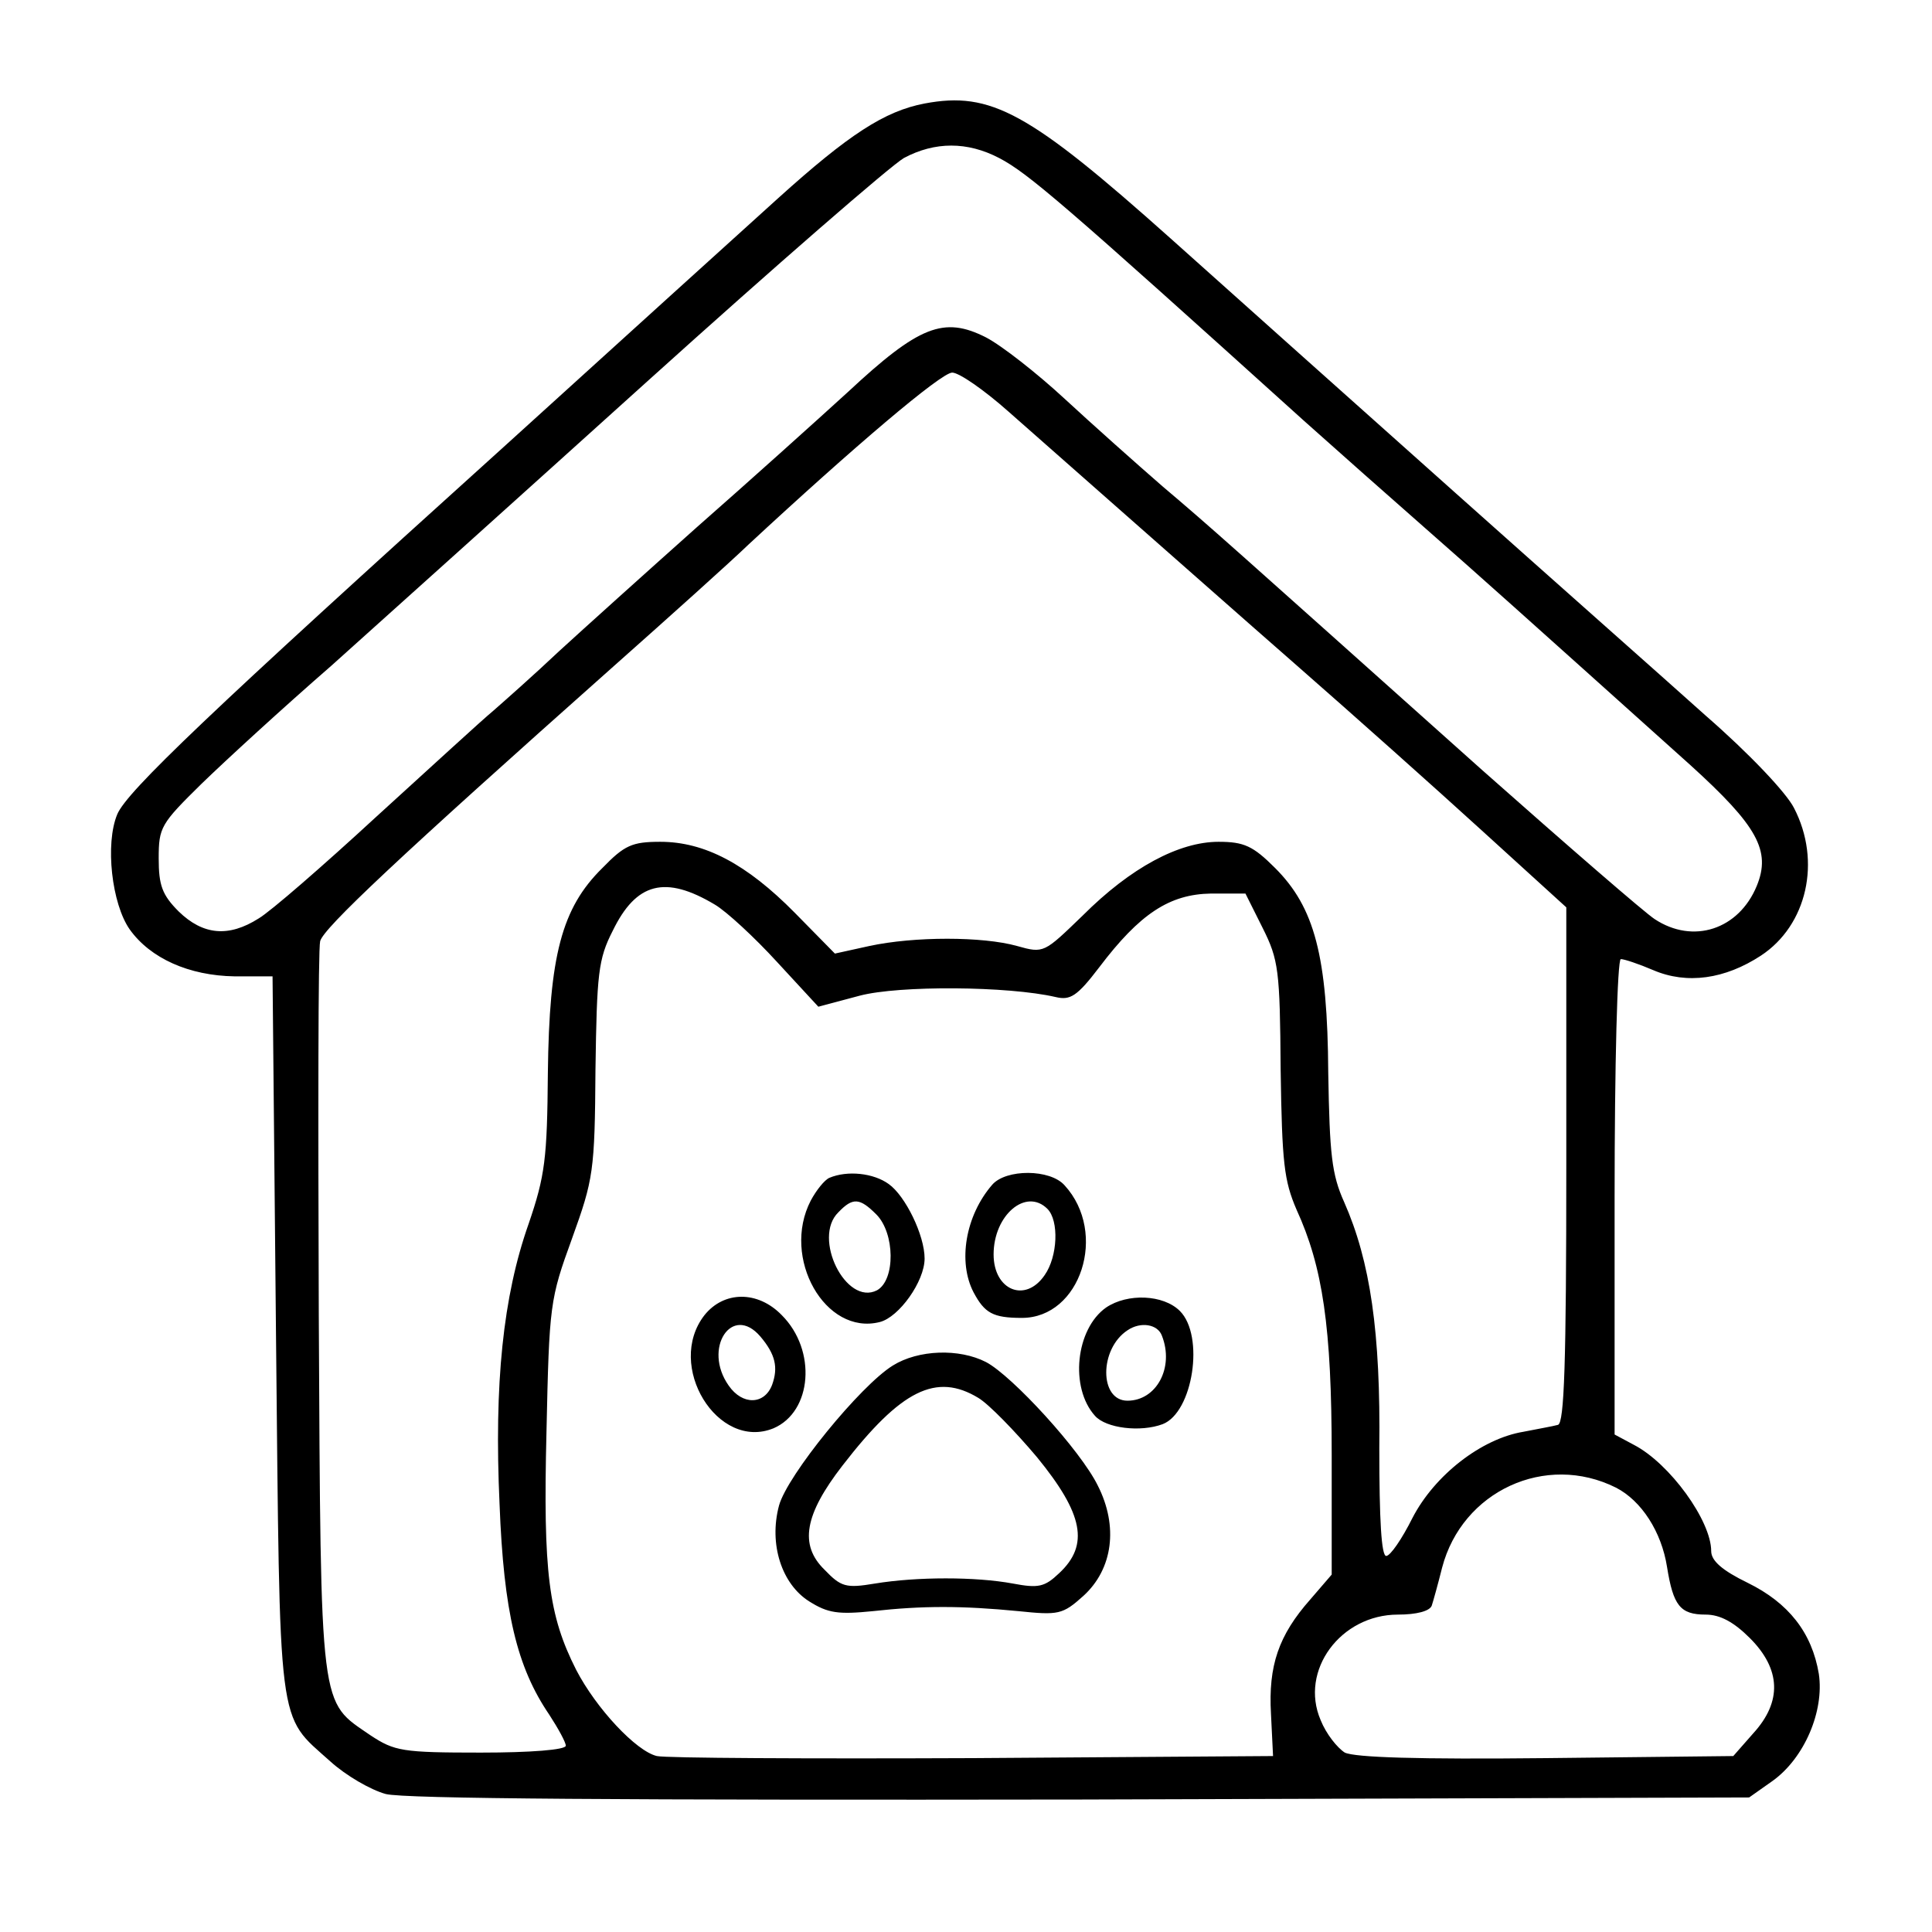
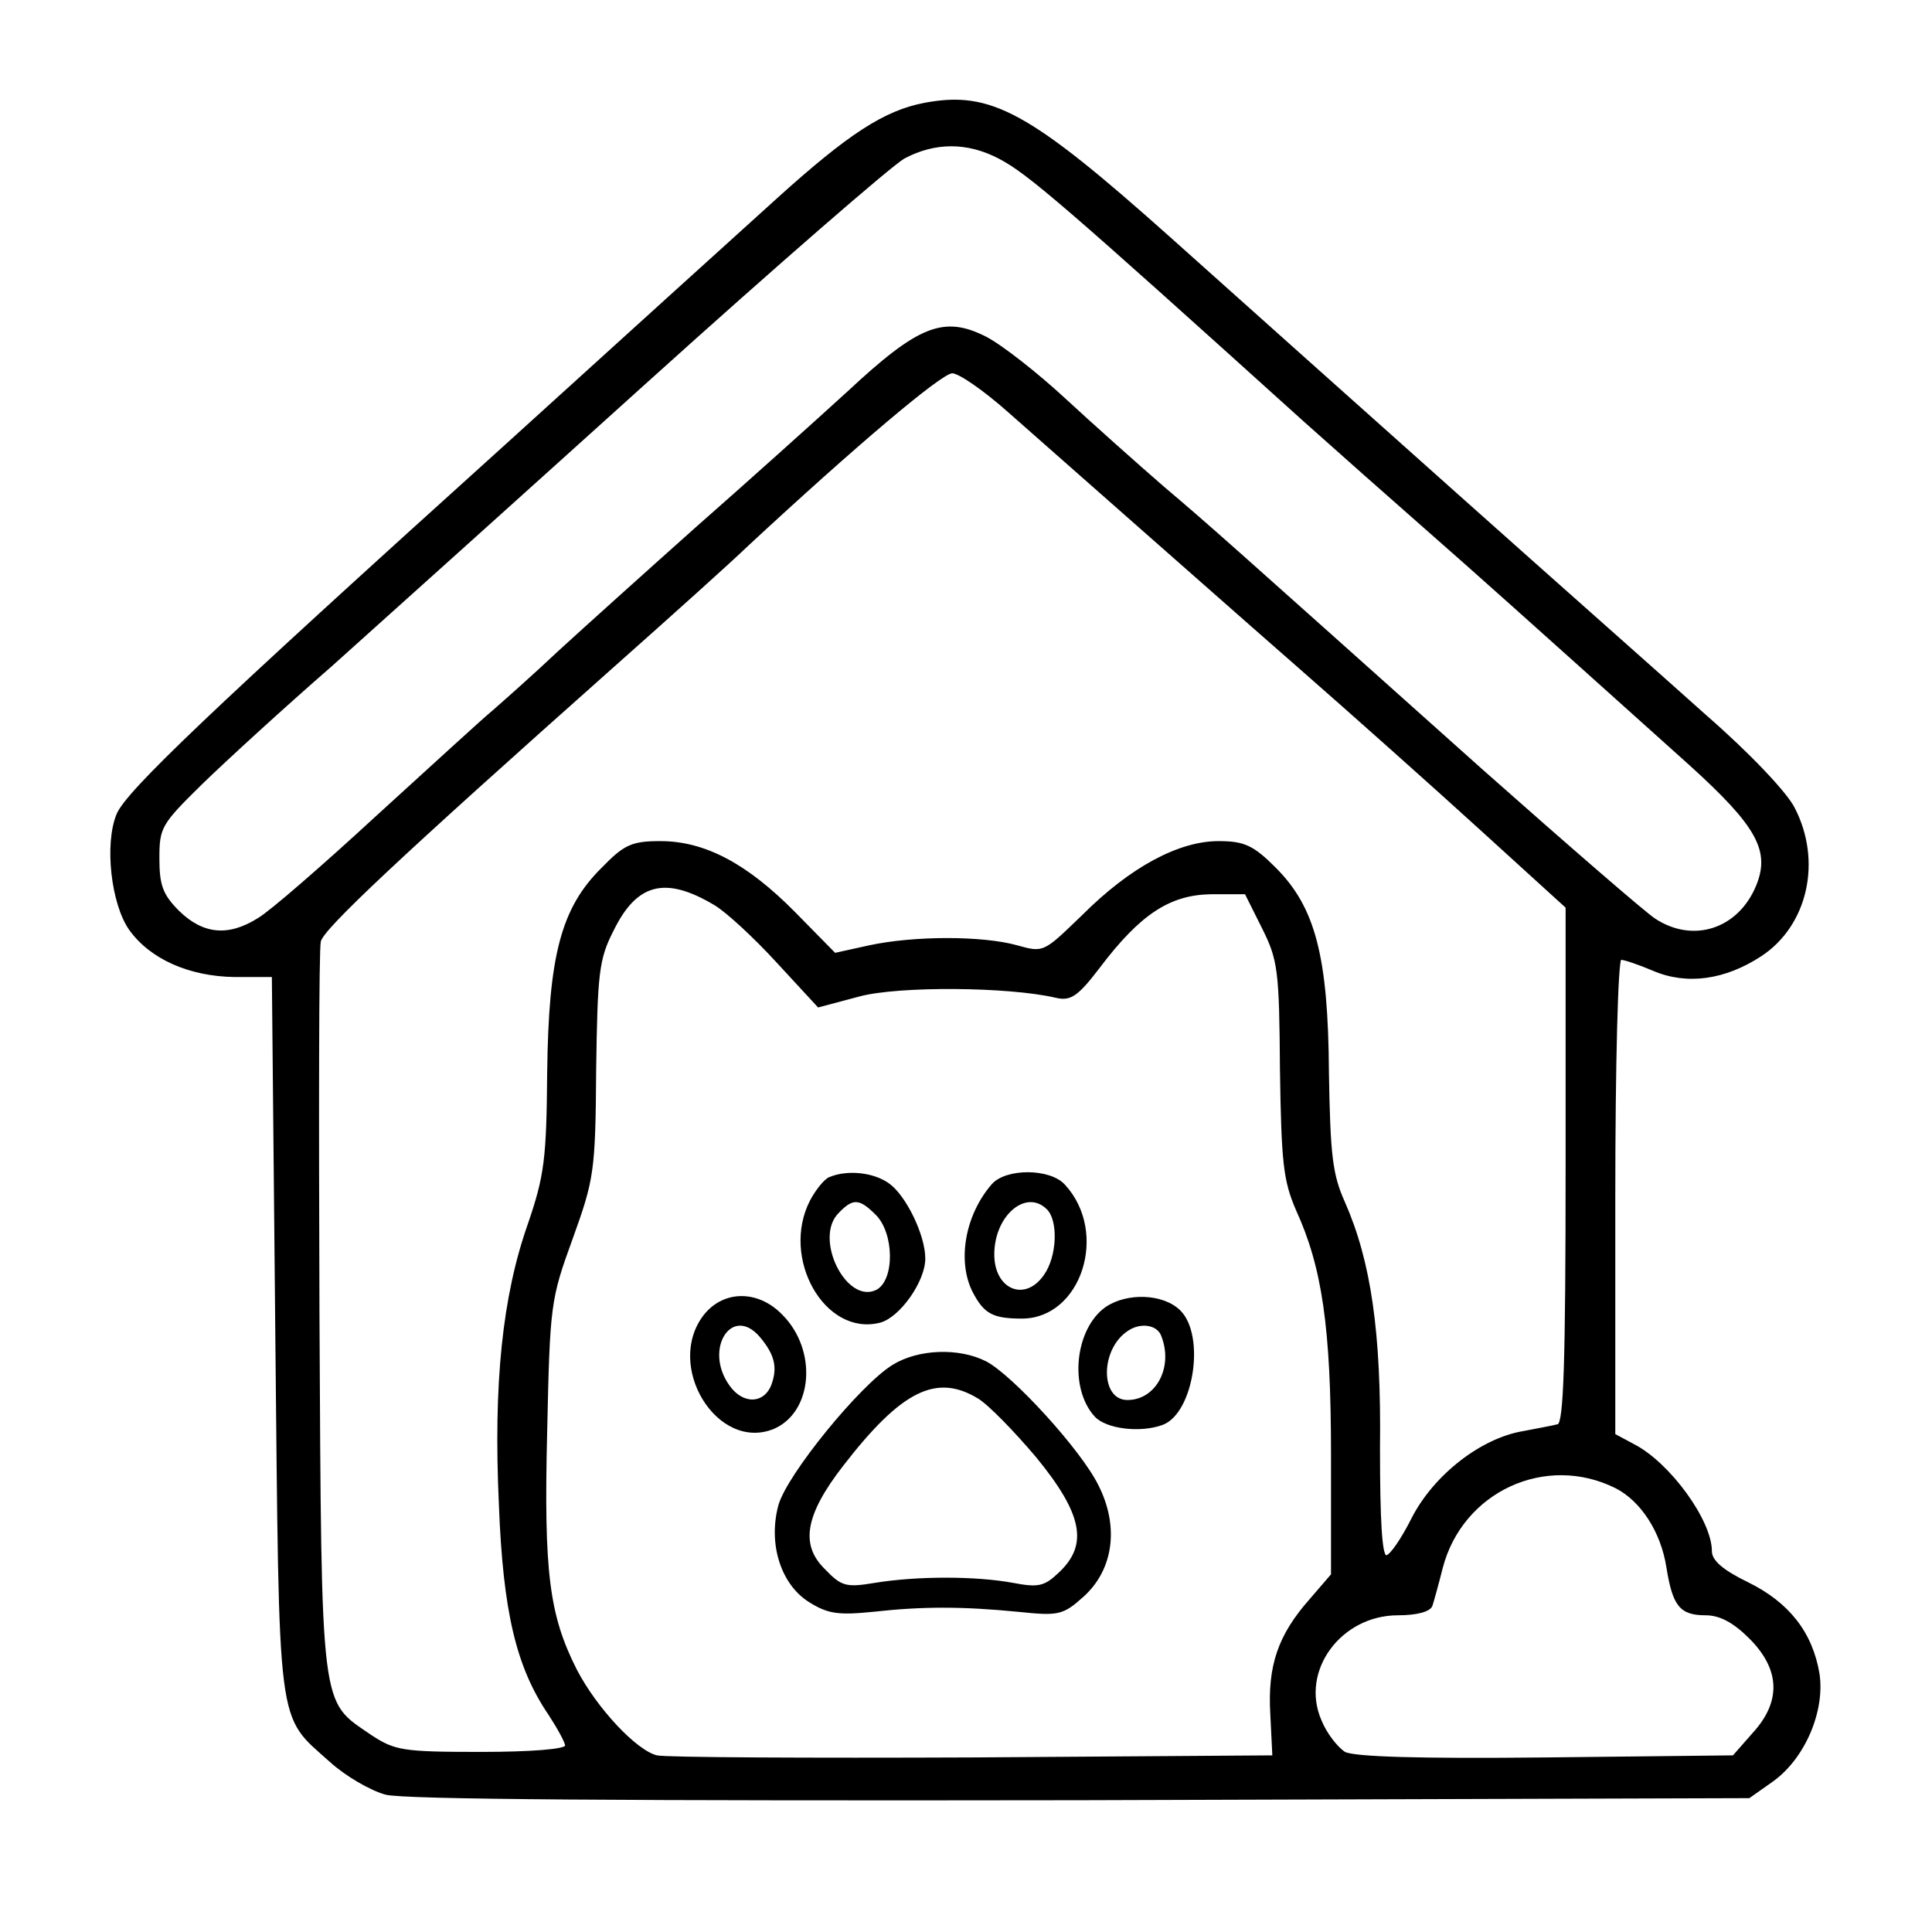
<svg xmlns="http://www.w3.org/2000/svg" version="1.0" width="280pt" height="280pt" viewBox="0 0 280 280" preserveAspectRatio="xMidYMid meet">
-   <g transform="translate(0,280) scale(0.1,-0.1)" fill="currentColor" stroke="none">
+   <g transform="translate(0,280) scale(0.1,-0.1)" fill="currentColor" stroke="currentColor" stroke-width="2" stroke-linejoin="round" stroke-linecap="round">
    <path d="M1340 2650 c-58 -11 -110 -45 -212 -137 -53 -48 -231 -209 -395 -358 -432 -390 -549 -502 -563 -535 -18 -43 -8 -130 18 -167 30 -42 86 -67 152 -68 l55 0 5 -520 c6 -581 1 -548 79 -618 22 -20 58 -41 80 -47 27 -7 344 -9 1008 -8 l968 3 34 24 c46 33 75 101 67 155 -10 60 -44 103 -103 132 -37 18 -53 32 -53 46 0 44 -60 127 -112 154 l-28 15 0 344 c0 191 4 345 9 345 5 0 26 -7 47 -16 49 -21 104 -13 156 21 67 44 88 137 48 214 -11 22 -65 79 -127 133 -59 53 -223 198 -363 323 -140 125 -326 291 -413 369 -206 184 -261 214 -357 196z m108 -79 c42 -22 92 -65 442 -381 47 -42 126 -112 175 -155 82 -72 131 -116 385 -344 97 -88 117 -124 96 -175 -26 -63 -92 -85 -148 -48 -14 9 -127 107 -250 216 -377 337 -391 350 -463 411 -38 33 -102 90 -142 127 -40 37 -91 77 -114 89 -61 31 -97 17 -200 -79 -46 -42 -145 -131 -219 -196 -74 -66 -164 -147 -200 -180 -36 -34 -79 -72 -95 -86 -17 -14 -93 -84 -170 -154 -77 -71 -153 -137 -170 -147 -44 -28 -81 -24 -116 10 -24 24 -29 38 -29 77 0 45 3 50 62 108 35 34 119 111 188 171 68 61 275 247 460 414 184 166 351 311 370 322 45 24 92 24 138 0z m13 -367 c35 -31 111 -98 169 -149 58 -51 170 -150 250 -220 80 -70 200 -177 268 -239 l122 -111 0 -373 c0 -289 -3 -374 -12 -377 -7 -2 -30 -6 -50 -10 -61 -10 -129 -63 -161 -125 -15 -30 -32 -55 -38 -55 -7 0 -10 52 -10 156 2 168 -13 271 -51 357 -18 40 -21 69 -23 187 -1 170 -20 240 -77 297 -32 32 -45 38 -82 38 -57 0 -127 -37 -197 -107 -56 -54 -56 -55 -95 -44 -50 14 -149 14 -214 0 l-50 -11 -58 59 c-70 71 -131 103 -195 103 -41 0 -52 -5 -84 -38 -59 -58 -77 -127 -79 -297 -1 -124 -4 -149 -28 -219 -37 -105 -50 -231 -42 -406 6 -156 25 -236 72 -305 13 -20 24 -40 24 -45 0 -6 -51 -10 -123 -10 -114 0 -125 2 -160 25 -74 51 -72 28 -75 610 -1 286 -1 529 2 541 5 19 111 119 426 399 80 71 168 150 195 176 152 141 279 249 295 249 10 0 46 -25 81 -56z m-425 -715 c17 -10 58 -48 90 -83 l60 -65 60 16 c57 15 215 14 284 -2 21 -5 31 1 63 43 59 78 102 106 162 107 l50 0 25 -50 c23 -46 25 -61 26 -205 2 -136 5 -161 23 -203 38 -83 51 -170 51 -356 l0 -173 -31 -36 c-46 -52 -61 -96 -57 -166 l3 -61 -435 -3 c-239 -1 -445 0 -458 3 -30 7 -88 69 -117 125 -40 79 -48 141 -43 345 4 185 5 192 37 280 31 86 33 97 34 245 2 139 4 160 25 201 34 70 76 81 148 38z m1306 -845 c37 -19 66 -64 74 -115 9 -56 19 -69 56 -69 21 0 41 -11 64 -34 45 -45 47 -92 5 -138 l-29 -33 -271 -3 c-187 -2 -277 1 -292 8 -11 7 -27 27 -35 47 -31 72 29 153 112 153 27 0 46 5 49 13 2 6 9 31 15 55 29 111 150 167 252 116z M1202 1093 c-7 -3 -19 -18 -27 -33 -43 -83 21 -196 100 -176 28 7 65 59 65 92 0 34 -28 91 -52 108 -22 16 -60 20 -86 9z m68 -53 c27 -27 28 -95 1 -110 -45 -23 -94 76 -56 113 21 22 31 21 55 -3z M1438 1083 c-39 -45 -50 -112 -27 -156 16 -30 28 -37 70 -37 85 0 125 123 62 192 -21 24 -85 24 -105 1z m80 -35 c17 -17 15 -69 -4 -96 -28 -41 -74 -22 -74 30 0 57 47 97 78 66z M1021 894 c-57 -73 19 -197 100 -164 56 24 63 113 12 164 -35 36 -84 35 -112 0z m81 -31 c22 -26 26 -45 17 -70 -11 -29 -43 -30 -63 -1 -38 54 5 119 46 71z M1603 905 c-44 -31 -53 -116 -16 -157 16 -18 66 -24 98 -12 44 17 61 128 25 164 -24 24 -76 26 -107 5z m81 -41 c18 -46 -8 -94 -50 -94 -41 0 -41 75 0 102 19 13 44 9 50 -8z M1294 821 c-47 -29 -153 -159 -165 -203 -15 -56 4 -114 44 -139 27 -17 42 -19 92 -14 72 8 129 8 211 0 58 -6 64 -5 94 22 43 39 51 101 21 160 -25 51 -124 159 -162 179 -39 20 -98 18 -135 -5z m124 -47 c15 -9 53 -48 85 -86 67 -82 76 -127 32 -168 -21 -20 -30 -22 -67 -15 -54 10 -139 10 -200 0 -42 -7 -49 -5 -73 20 -37 36 -29 80 26 151 85 110 136 135 197 98z" />
  </g>
</svg>
